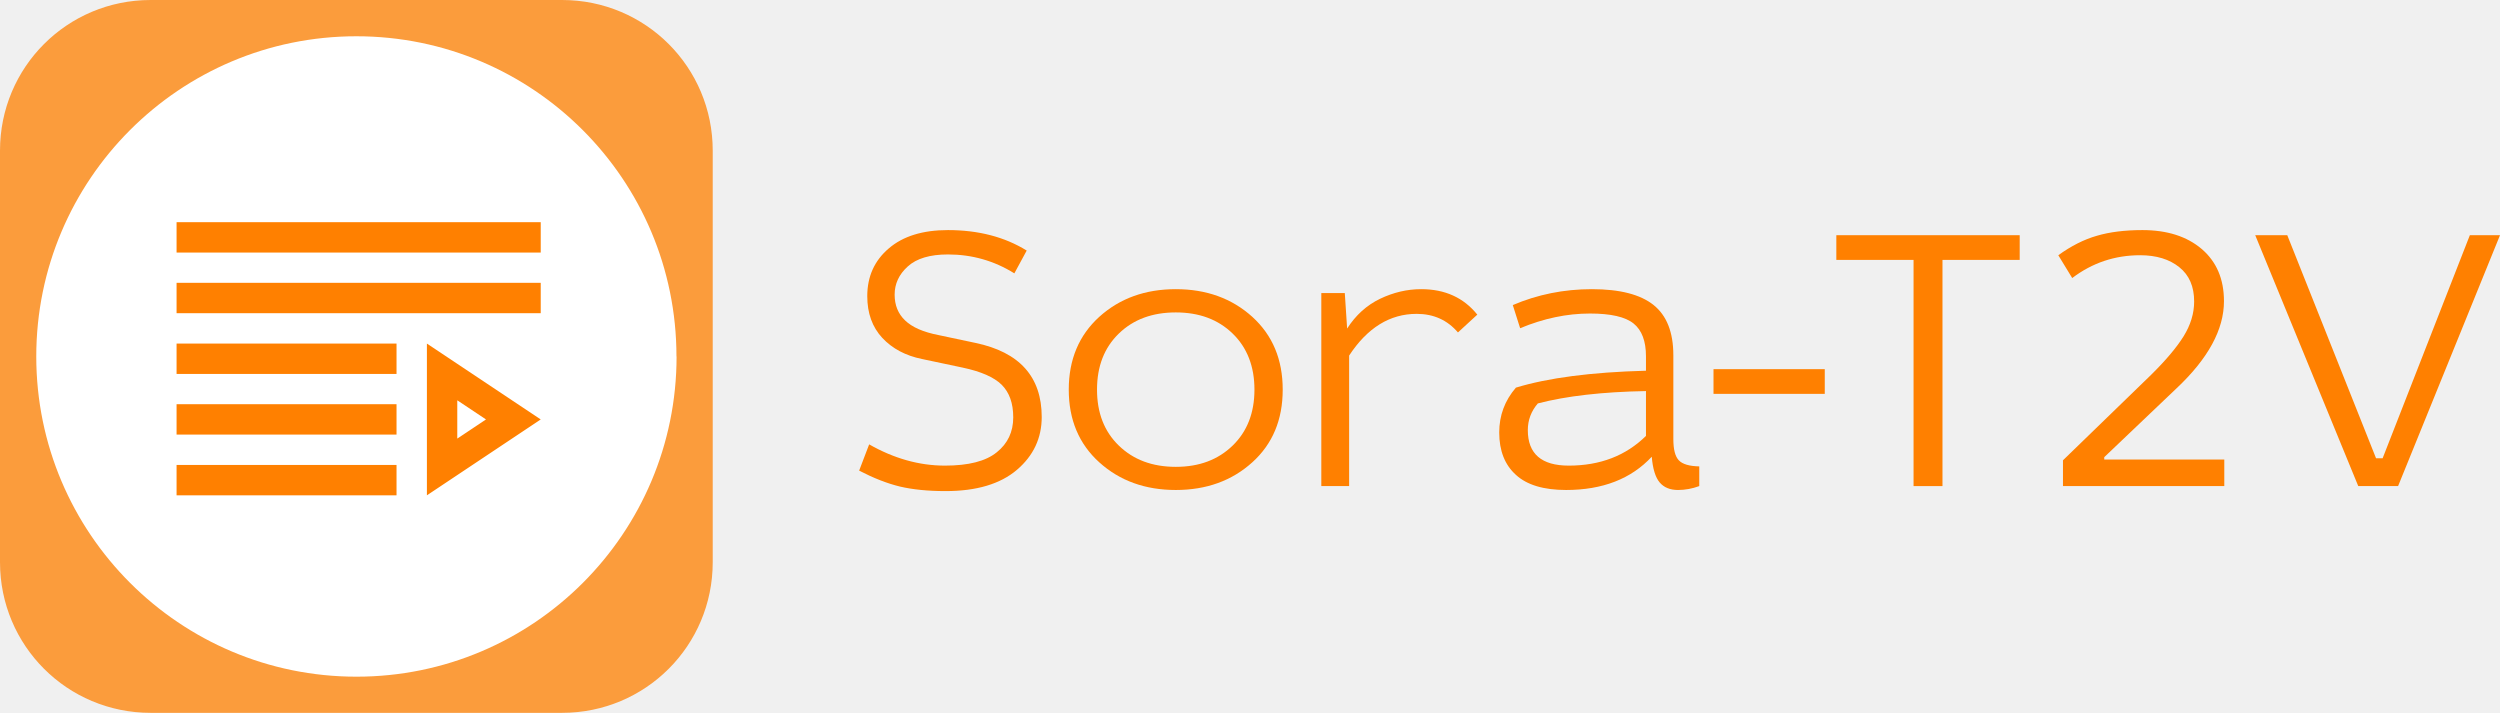
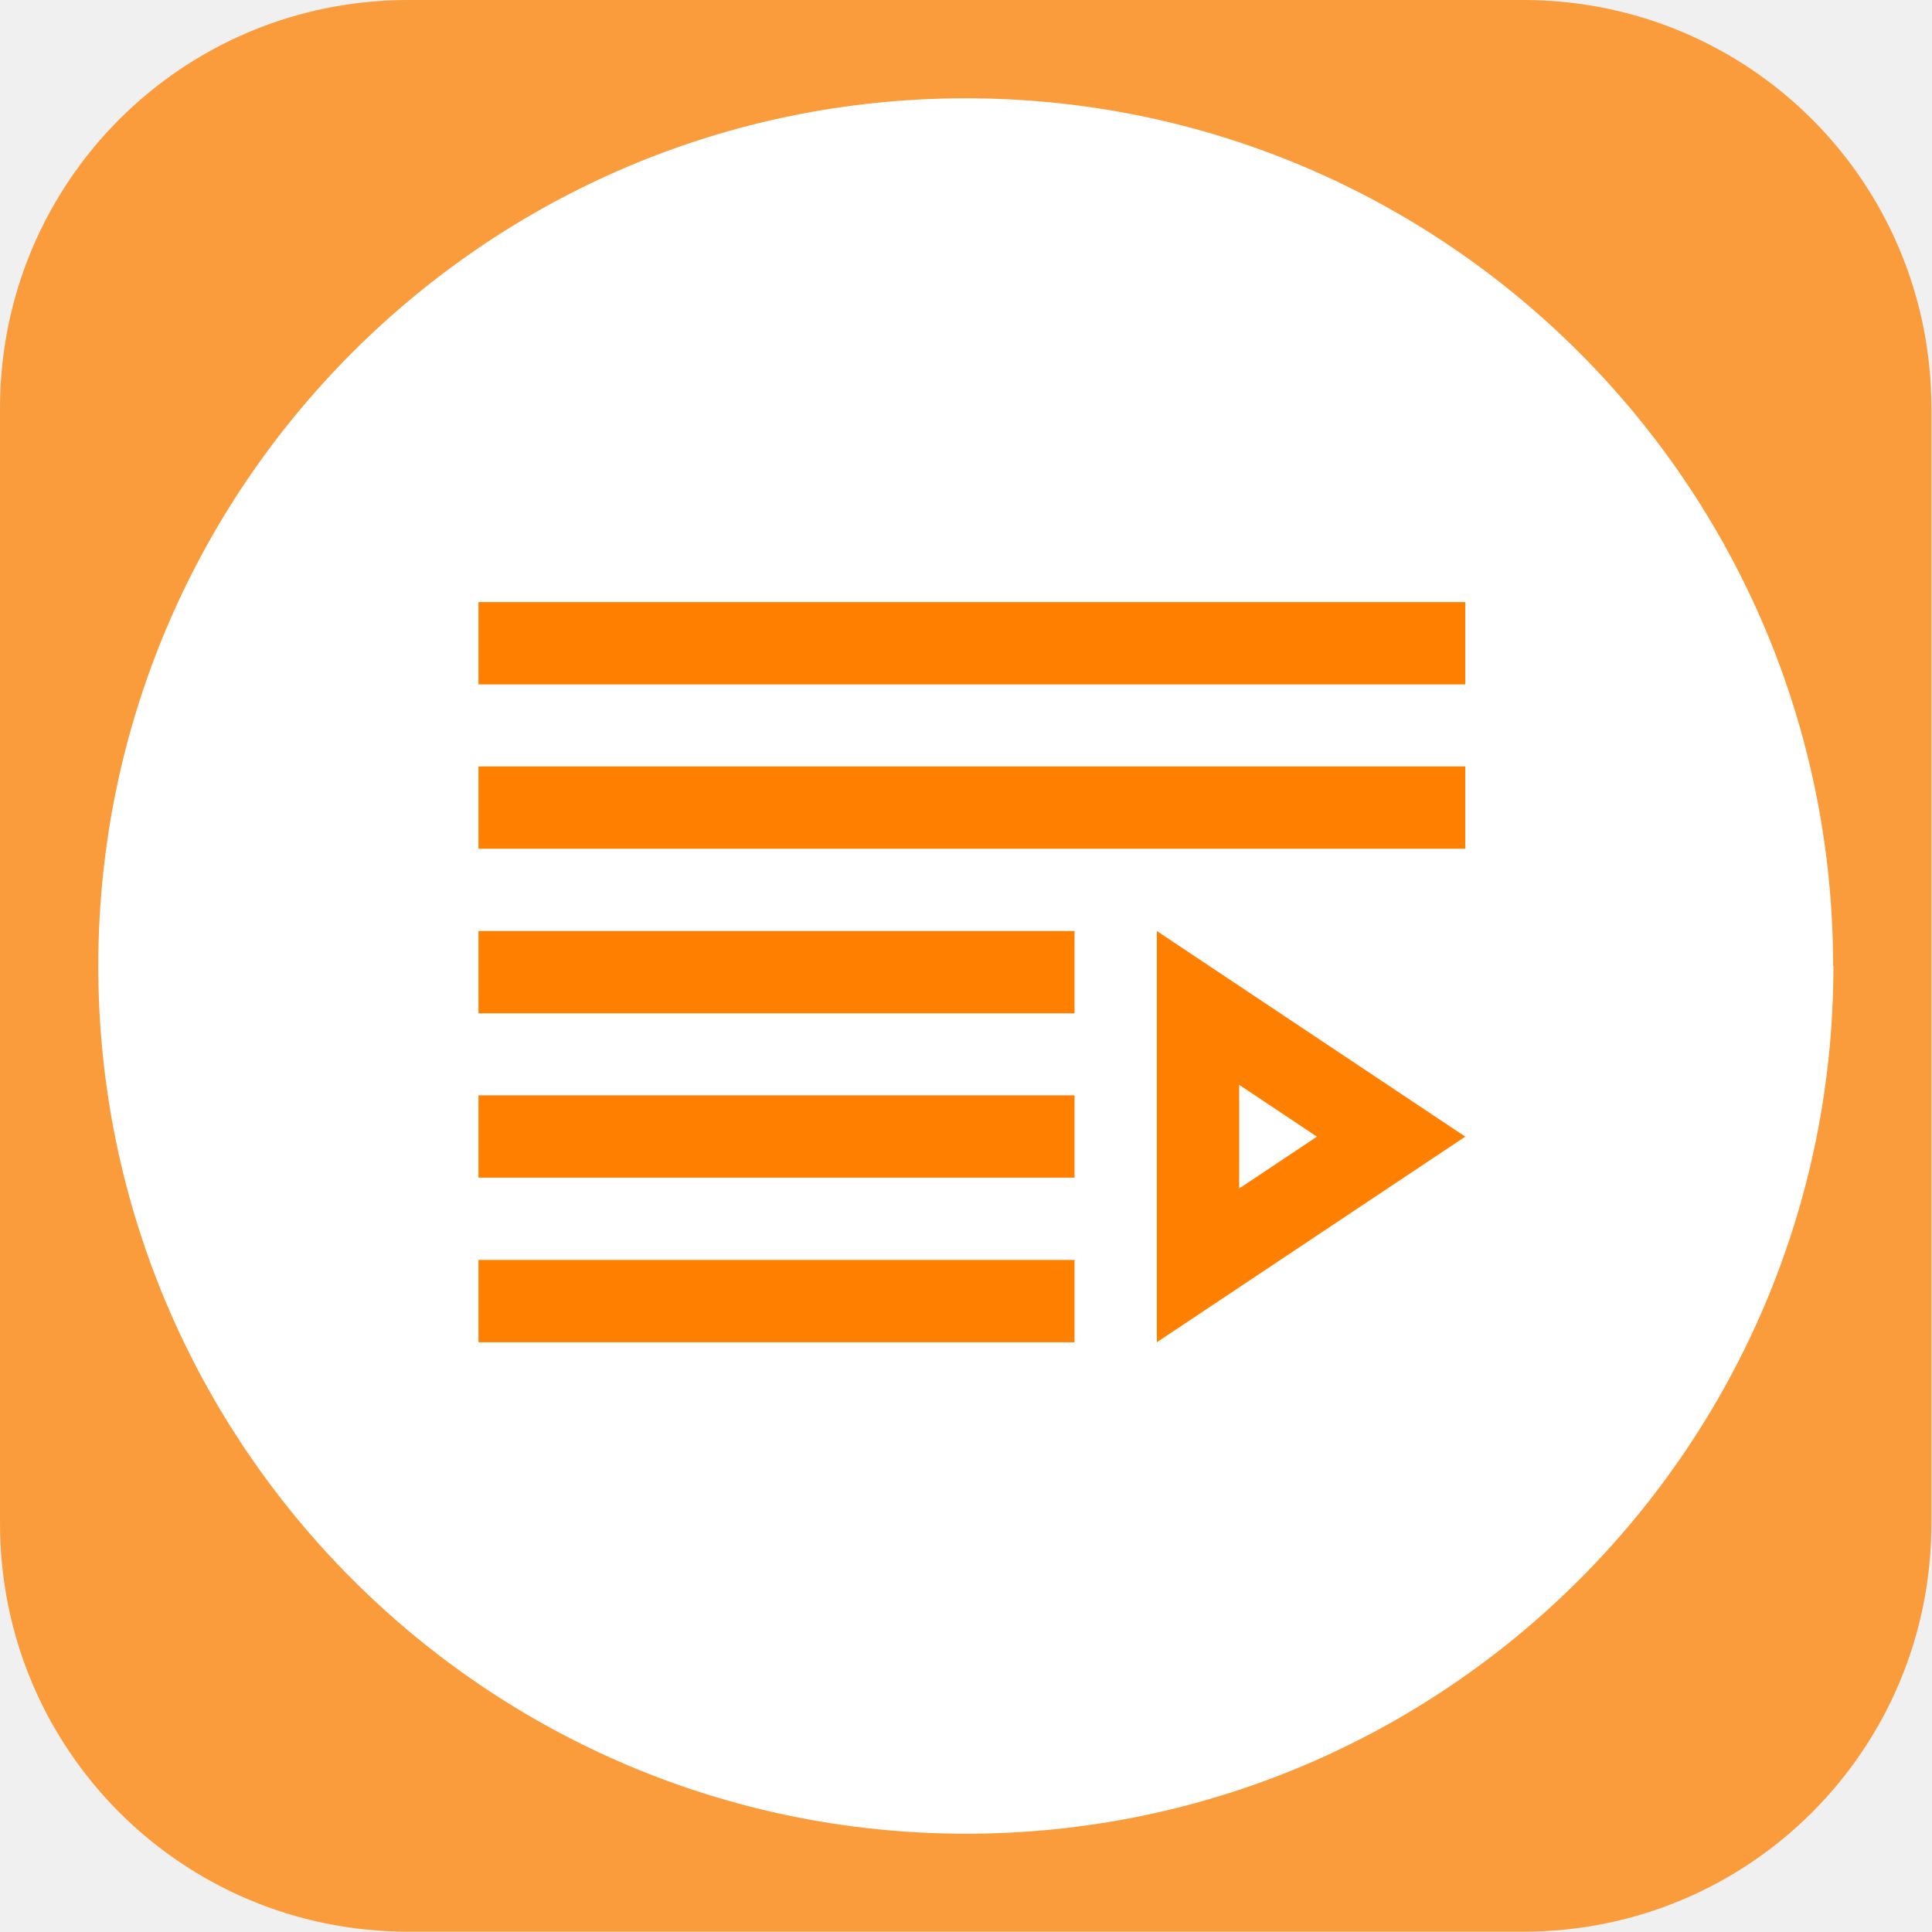
- <svg xmlns="http://www.w3.org/2000/svg" id="_图层_2" data-name="图层 2" viewBox="0 0 224.7 64.08">
+ <svg xmlns="http://www.w3.org/2000/svg" id="_图层_2" data-name="图层 2" viewBox="0 0 64.06 64.08">
  <defs>
    <style>
      .cls-1 {
        fill: #fff;
      }

      .cls-2, .cls-3 {
        fill: #ff8000;
      }

      .cls-3 {
        isolation: isolate;
        opacity: .75;
      }
    </style>
  </defs>
  <g id="_图层_1-2" data-name="图层 1">
    <path class="cls-3" d="M13.54,0C6.04,0,0,6.04,0,13.54V50.53c0,7.5,6.04,13.54,13.54,13.54H50.52c7.5,0,13.54-6.04,13.54-13.54V13.54c0-7.5-6.04-13.54-13.54-13.54H13.54Zm18.49,13.35c10.34,0,18.69,8.35,18.69,18.69s-8.35,18.69-18.69,18.69-18.69-8.35-18.69-18.69S21.7,13.35,32.03,13.35Z" />
-     <g>
-       <path class="cls-2" d="M92.28,22.52h0l-1.11,2.05c-1.81-1.13-3.8-1.7-5.97-1.7h0c-1.62,0-2.82,.36-3.61,1.08-.79,.71-1.18,1.56-1.18,2.53h0c0,.95,.31,1.72,.94,2.32,.63,.61,1.63,1.05,3.02,1.32h0l3.3,.7c3.97,.83,5.96,3.05,5.96,6.66h0c0,1.89-.74,3.48-2.23,4.75-1.49,1.27-3.63,1.91-6.41,1.91h0c-1.59,0-2.96-.14-4.11-.41-1.15-.28-2.37-.76-3.66-1.43h0l.9-2.36c2.23,1.27,4.5,1.91,6.81,1.91h0c2.13,0,3.68-.4,4.66-1.2,.99-.79,1.48-1.84,1.48-3.14h0c0-1.27-.35-2.24-1.04-2.93-.69-.68-1.86-1.19-3.51-1.54h0l-3.64-.77c-1.48-.3-2.67-.93-3.58-1.9-.9-.97-1.35-2.22-1.35-3.75h0c0-1.76,.64-3.19,1.93-4.29,1.28-1.1,3.05-1.65,5.32-1.65h0c2.73,0,5.09,.61,7.08,1.84Z" />
-       <path class="cls-2" d="M112.55,28.47c1.83,1.66,2.74,3.84,2.74,6.55s-.91,4.89-2.74,6.54c-1.83,1.65-4.12,2.48-6.87,2.48s-5.04-.83-6.87-2.48c-1.83-1.65-2.75-3.83-2.75-6.54s.92-4.89,2.75-6.55c1.83-1.65,4.12-2.48,6.87-2.48,2.75,0,5.04,.83,6.87,2.48Zm-11.99,1.51c-1.31,1.27-1.96,2.95-1.96,5.04s.65,3.76,1.96,5.03c1.31,1.27,3.01,1.91,5.12,1.91s3.8-.64,5.11-1.91c1.31-1.27,1.96-2.95,1.96-5.03s-.65-3.77-1.96-5.04c-1.31-1.27-3.01-1.9-5.11-1.9s-3.81,.63-5.12,1.9Z" />
-       <path class="cls-2" d="M118.76,43.69V26.34h2.11l.21,3.19c.77-1.2,1.75-2.09,2.95-2.67,1.21-.58,2.44-.87,3.71-.87h0c2.13,0,3.81,.76,5.04,2.29h0l-1.74,1.6c-.95-1.11-2.18-1.67-3.71-1.67h0c-2.41,0-4.43,1.25-6.07,3.75h0v11.73h-2.5Z" />
-       <path class="cls-2" d="M136.63,29.5h0l-.66-2.08c2.22-.95,4.59-1.43,7.11-1.43,2.52,0,4.37,.48,5.55,1.43,1.18,.95,1.77,2.45,1.77,4.51h0v7.53c0,.93,.16,1.56,.49,1.91,.33,.35,.94,.53,1.84,.55h0v1.77c-.63,.23-1.26,.35-1.91,.35h0c-.72,0-1.27-.23-1.65-.68-.38-.45-.62-1.22-.71-2.31h0c-1.85,1.99-4.42,2.99-7.7,2.99h0c-2.01,0-3.52-.45-4.51-1.36-1-.9-1.5-2.17-1.5-3.81h0c0-1.53,.5-2.87,1.5-4.03h0c2.89-.88,6.78-1.39,11.69-1.52h0v-1.29c0-1.37-.37-2.35-1.11-2.95-.74-.6-2.05-.9-3.92-.9h0c-2.08,0-4.17,.44-6.28,1.32Zm11.31,9.68h0v-4.03c-3.91,.07-7.15,.44-9.72,1.11h0c-.6,.7-.9,1.5-.9,2.4h0c0,2.13,1.23,3.19,3.68,3.19h0c2.82,0,5.13-.89,6.94-2.67Z" />
-       <path class="cls-2" d="M154.01,35.4v-2.22h10v2.22h-10Z" />
-       <path class="cls-2" d="M171.99,23.36h-6.94v-2.22h16.48v2.22h-6.94v20.33h-2.6V23.36Z" />
-       <path class="cls-2" d="M199.92,43.69h-14.5v-2.32l7.91-7.67c1.32-1.3,2.3-2.46,2.93-3.47,.63-1.02,.95-2.06,.95-3.13h0c0-1.34-.44-2.37-1.33-3.08-.89-.72-2.07-1.08-3.52-1.08h0c-2.27,0-4.3,.68-6.11,2.05h0l-1.25-2.05c1.15-.83,2.31-1.42,3.47-1.75,1.15-.34,2.52-.51,4.09-.51h0c2.23,0,4,.57,5.33,1.7,1.33,1.14,2,2.7,2,4.69h0c0,2.55-1.42,5.16-4.27,7.84h0l-6.49,6.18v.21h10.79v2.39Z" />
-       <path class="cls-2" d="M224.7,21.14l-9.16,22.55h-3.58l-9.26-22.55h2.88l7.98,20.05h.59l7.84-20.05h2.71Z" />
-     </g>
    <path class="cls-1" d="M60.81,32.04c0,15.9-12.88,28.78-28.77,28.78S3.26,47.93,3.26,32.04,16.14,3.26,32.03,3.26c15.89,0,28.77,12.88,28.77,28.78Z" />
    <g>
      <path class="cls-2" d="M38.37,30.88v13.64l10.23-6.82-10.23-6.82Zm2.73,5.1l2.58,1.72-2.58,1.72v-3.44Z" />
      <rect class="cls-2" x="15.87" y="41.79" width="19.77" height="2.73" />
      <rect class="cls-2" x="15.87" y="36.33" width="19.77" height="2.73" />
      <rect class="cls-2" x="15.87" y="30.88" width="19.77" height="2.73" />
      <rect class="cls-2" x="15.87" y="25.42" width="32.73" height="2.73" />
      <rect class="cls-2" x="15.87" y="19.97" width="32.73" height="2.73" />
    </g>
  </g>
</svg>
